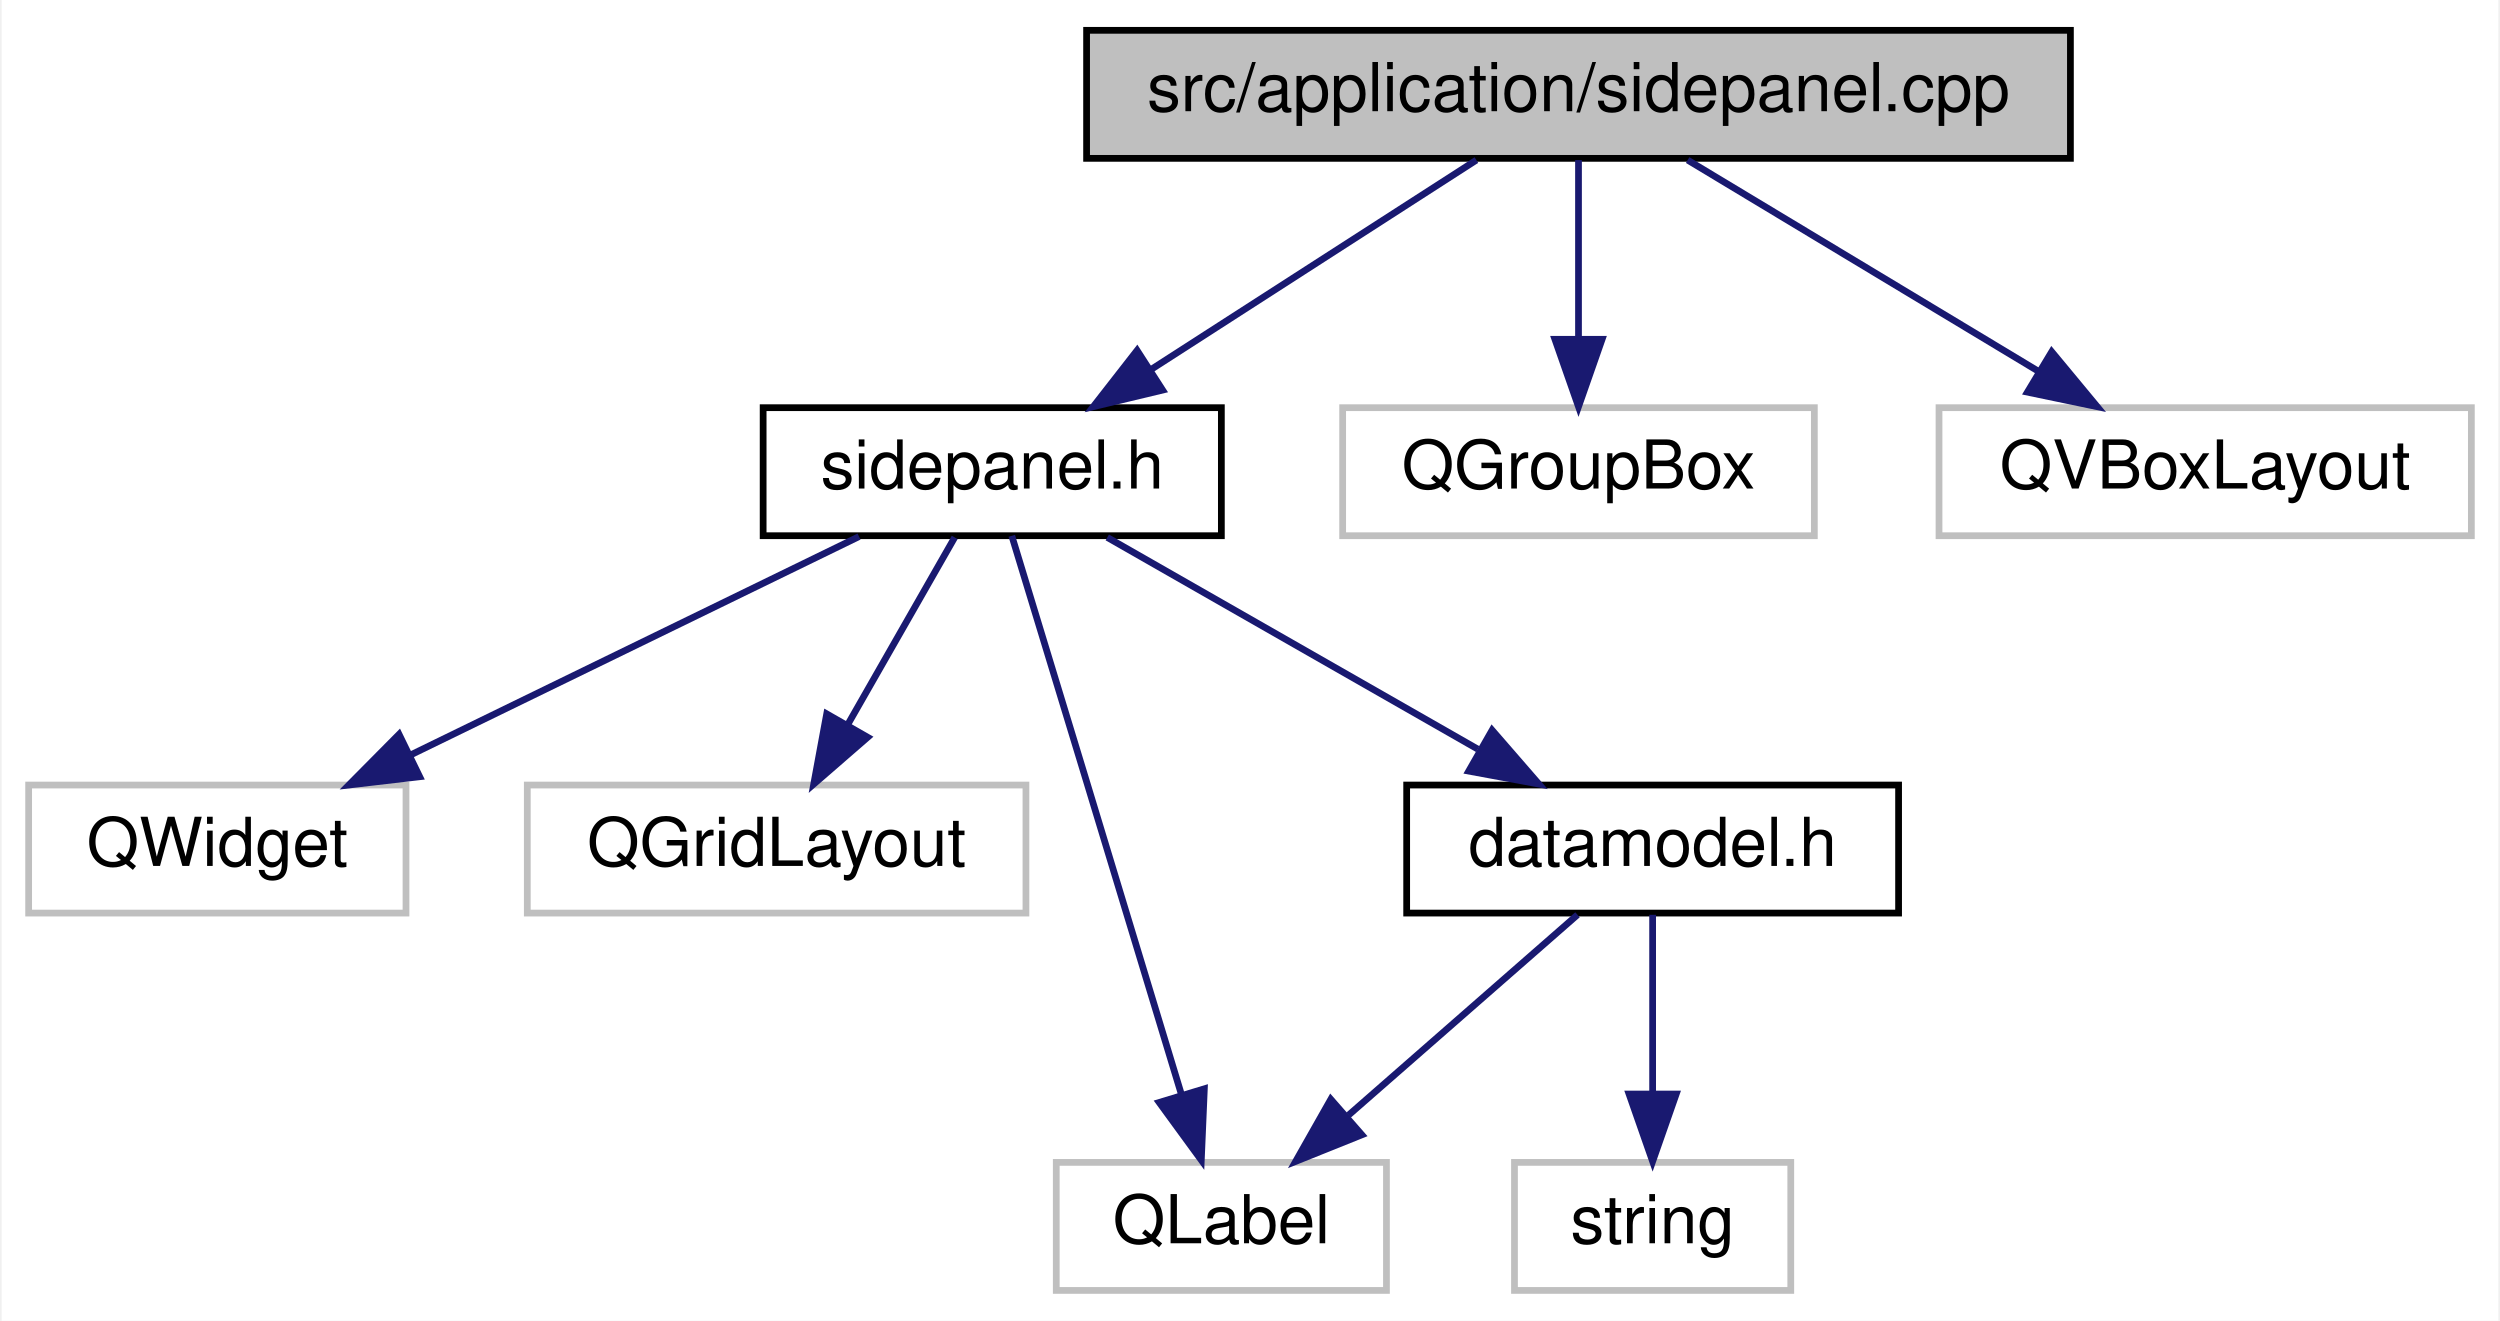
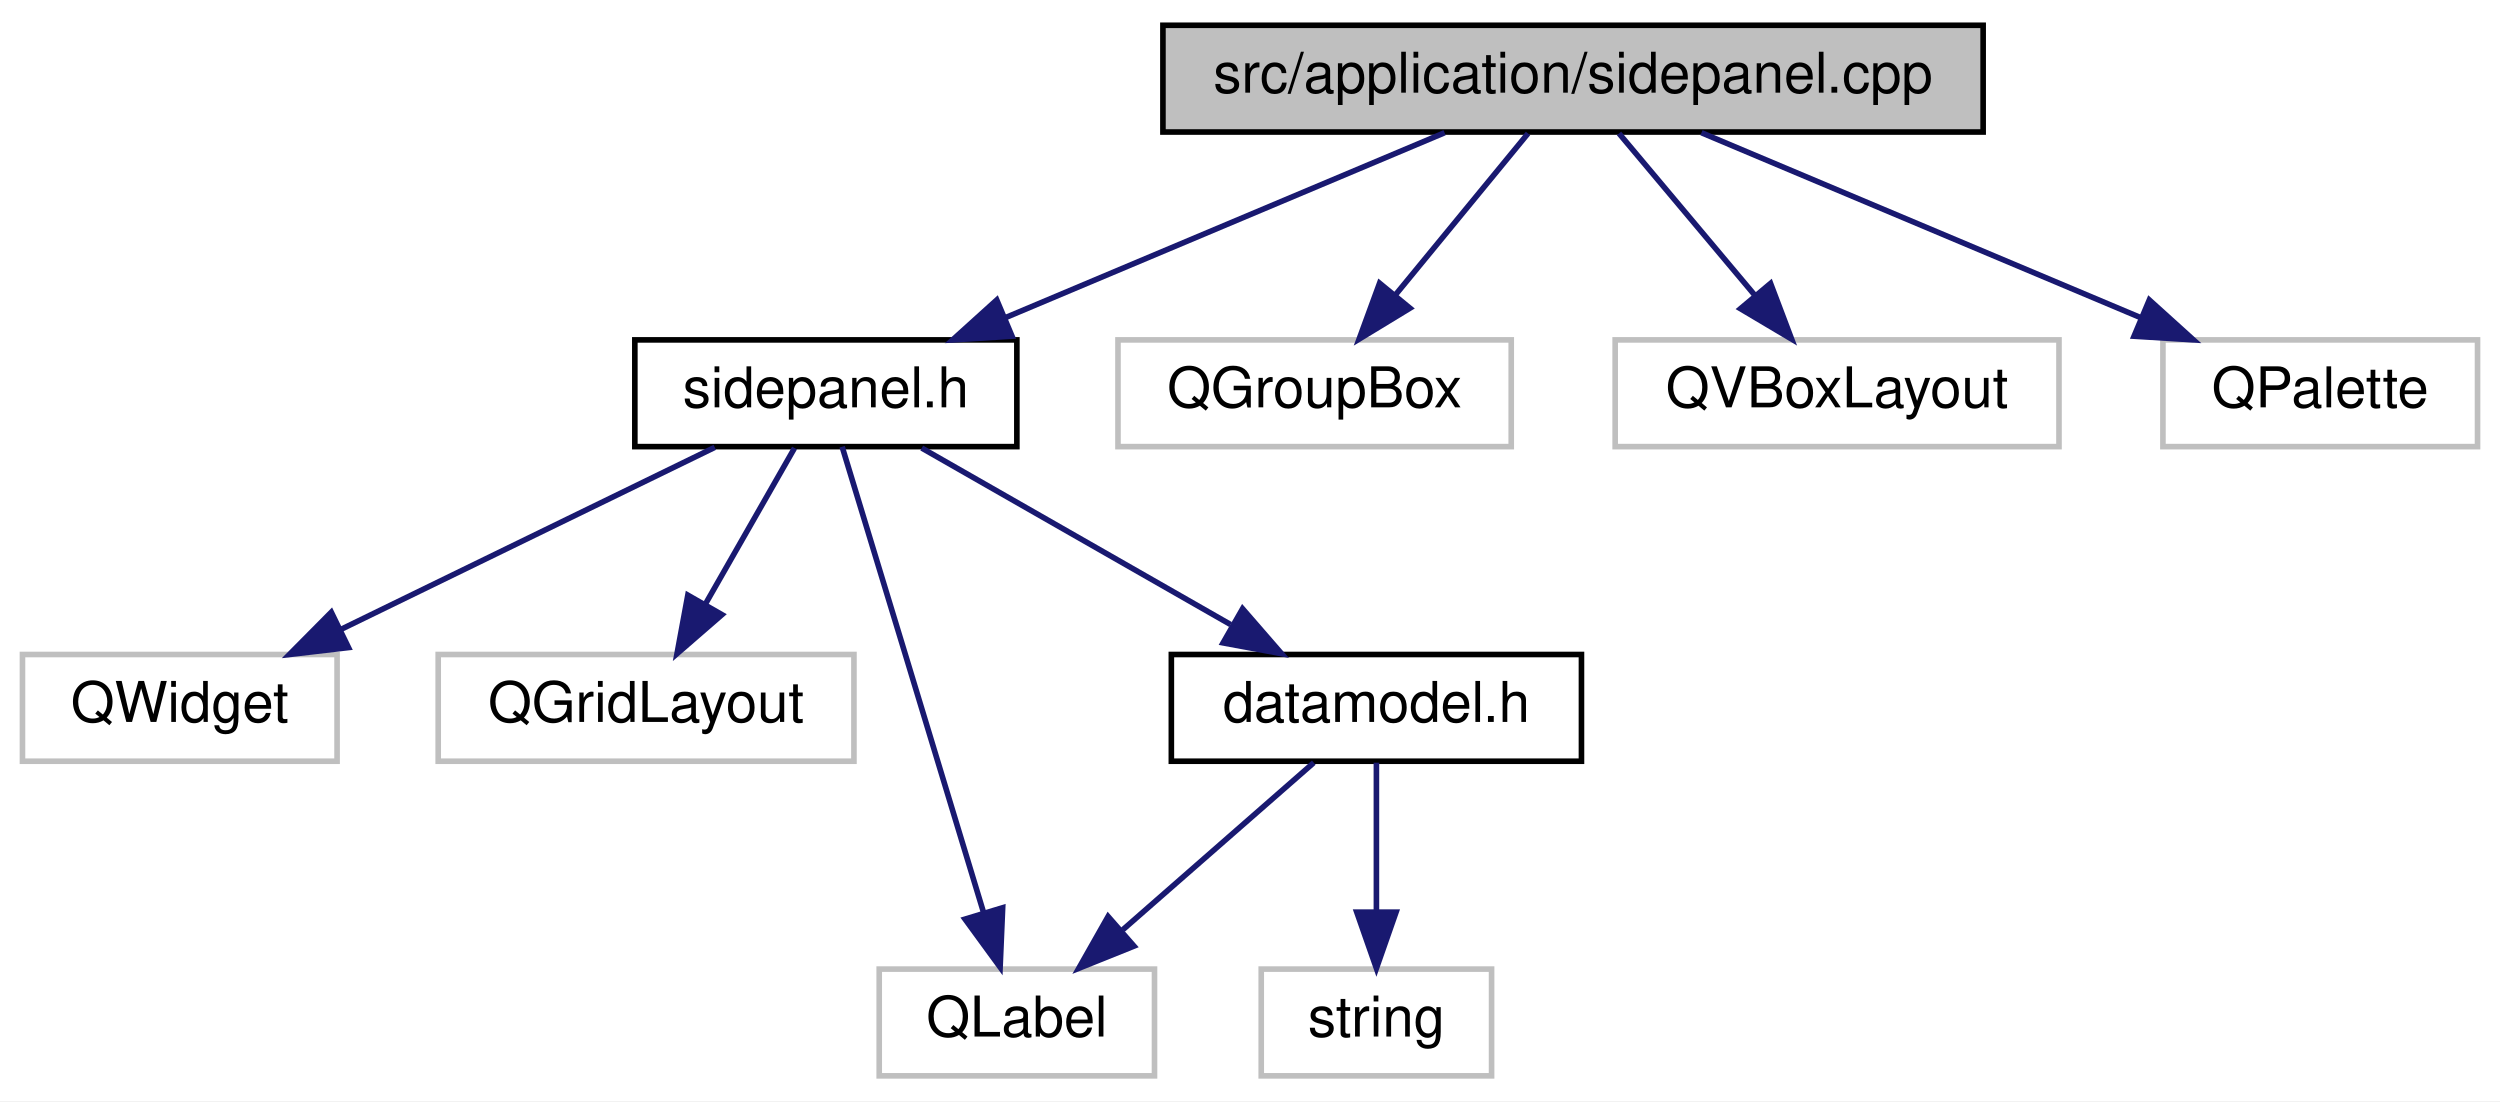
- <svg xmlns="http://www.w3.org/2000/svg" xmlns:xlink="http://www.w3.org/1999/xlink" width="371pt" height="196pt" viewBox="0.00 0.00 370.50 196.00">
+ <svg xmlns="http://www.w3.org/2000/svg" xmlns:xlink="http://www.w3.org/1999/xlink" width="445pt" height="196pt" viewBox="0.00 0.00 445.00 196.00">
  <g id="graph0" class="graph" transform="scale(1 1) rotate(0) translate(4 192)">
-     <polygon fill="#ffffff" stroke="transparent" points="-4,4 -4,-192 366.5,-192 366.5,4 -4,4" />
+     <polygon fill="#ffffff" stroke="transparent" points="-4,4 -4,-192 441,-192 441,4 -4,4" />
    <g id="node1" class="node">
      <g id="a_node1">
        <a xlink:title=" ">
-           <polygon fill="#bfbfbf" stroke="#000000" points="157,-168.5 157,-187.5 303,-187.5 303,-168.5 157,-168.5" />
-           <text text-anchor="middle" x="230" y="-175.5" font-family="Helvetica,sans-Serif" font-size="10.00" fill="#000000">src/application/sidepanel.cpp</text>
+           <polygon fill="#bfbfbf" stroke="#000000" points="203,-168.5 203,-187.5 349,-187.5 349,-168.5 203,-168.5" />
+           <text text-anchor="middle" x="276" y="-175.5" font-family="Helvetica,sans-Serif" font-size="10.00" fill="#000000">src/application/sidepanel.cpp</text>
        </a>
      </g>
    </g>
    <g id="node2" class="node">
      <g id="a_node2">
        <a xlink:href="sidepanel_8h.html" target="_top" xlink:title=" ">
          <polygon fill="#ffffff" stroke="#000000" points="109,-112.5 109,-131.5 177,-131.5 177,-112.5 109,-112.5" />
          <text text-anchor="middle" x="143" y="-119.5" font-family="Helvetica,sans-Serif" font-size="10.00" fill="#000000">sidepanel.h</text>
        </a>
      </g>
    </g>
    <g id="edge1" class="edge">
-       <path fill="none" stroke="#191970" d="M214.846,-168.245C201.497,-159.653 181.841,-147.001 166.462,-137.102" />
-       <polygon fill="#191970" stroke="#191970" points="168.284,-134.112 157.981,-131.643 164.495,-139.998 168.284,-134.112" />
+       <path fill="none" stroke="#191970" d="M253.137,-168.373C231.595,-159.303 199.116,-145.628 175.004,-135.476" />
+       <polygon fill="#191970" stroke="#191970" points="176.14,-132.156 165.565,-131.501 173.423,-138.607 176.14,-132.156" />
    </g>
    <g id="node8" class="node">
      <g id="a_node8">
        <a xlink:title=" ">
          <polygon fill="#ffffff" stroke="#bfbfbf" points="195,-112.5 195,-131.5 265,-131.5 265,-112.5 195,-112.5" />
          <text text-anchor="middle" x="230" y="-119.5" font-family="Helvetica,sans-Serif" font-size="10.00" fill="#000000">QGroupBox</text>
        </a>
      </g>
    </g>
    <g id="edge8" class="edge">
-       <path fill="none" stroke="#191970" d="M230,-168.245C230,-160.938 230,-150.694 230,-141.705" />
-       <polygon fill="#191970" stroke="#191970" points="233.5,-141.643 230,-131.643 226.5,-141.643 233.5,-141.643" />
+       <path fill="none" stroke="#191970" d="M267.987,-168.245C261.523,-160.376 252.262,-149.101 244.502,-139.654" />
+       <polygon fill="#191970" stroke="#191970" points="246.973,-137.148 237.921,-131.643 241.564,-141.592 246.973,-137.148" />
    </g>
    <g id="node9" class="node">
      <g id="a_node9">
        <a xlink:title=" ">
          <polygon fill="#ffffff" stroke="#bfbfbf" points="283.5,-112.5 283.5,-131.5 362.5,-131.5 362.5,-112.5 283.5,-112.5" />
          <text text-anchor="middle" x="323" y="-119.5" font-family="Helvetica,sans-Serif" font-size="10.00" fill="#000000">QVBoxLayout</text>
        </a>
      </g>
    </g>
    <g id="edge9" class="edge">
-       <path fill="none" stroke="#191970" d="M246.199,-168.245C260.602,-159.573 281.873,-146.764 298.38,-136.825" />
-       <polygon fill="#191970" stroke="#191970" points="300.225,-139.8 306.986,-131.643 296.614,-133.803 300.225,-139.8" />
+       <path fill="none" stroke="#191970" d="M284.187,-168.245C290.859,-160.296 300.448,-148.871 308.425,-139.366" />
+       <polygon fill="#191970" stroke="#191970" points="311.159,-141.553 314.907,-131.643 305.797,-137.052 311.159,-141.553" />
+     </g>
+     <g id="node10" class="node">
+       <g id="a_node10">
+         <a xlink:title=" ">
+           <polygon fill="#ffffff" stroke="#bfbfbf" points="381,-112.5 381,-131.5 437,-131.5 437,-112.5 381,-112.5" />
+           <text text-anchor="middle" x="409" y="-119.5" font-family="Helvetica,sans-Serif" font-size="10.00" fill="#000000">QPalette</text>
+         </a>
+       </g>
+     </g>
+     <g id="edge10" class="edge">
+       <path fill="none" stroke="#191970" d="M298.863,-168.373C320.405,-159.303 352.884,-145.628 376.996,-135.476" />
+       <polygon fill="#191970" stroke="#191970" points="378.577,-138.607 386.435,-131.501 375.86,-132.156 378.577,-138.607" />
    </g>
    <g id="node3" class="node">
      <g id="a_node3">
        <a xlink:title=" ">
          <polygon fill="#ffffff" stroke="#bfbfbf" points="0,-56.5 0,-75.5 56,-75.5 56,-56.5 0,-56.5" />
          <text text-anchor="middle" x="28" y="-63.5" font-family="Helvetica,sans-Serif" font-size="10.00" fill="#000000">QWidget</text>
        </a>
      </g>
    </g>
    <g id="edge2" class="edge">
      <path fill="none" stroke="#191970" d="M123.231,-112.373C104.853,-103.424 77.269,-89.992 56.511,-79.883" />
      <polygon fill="#191970" stroke="#191970" points="58.034,-76.733 47.511,-75.501 54.97,-83.026 58.034,-76.733" />
    </g>
    <g id="node4" class="node">
      <g id="a_node4">
        <a xlink:title=" ">
          <polygon fill="#ffffff" stroke="#bfbfbf" points="74,-56.5 74,-75.5 148,-75.5 148,-56.5 74,-56.5" />
          <text text-anchor="middle" x="111" y="-63.5" font-family="Helvetica,sans-Serif" font-size="10.00" fill="#000000">QGridLayout</text>
        </a>
      </g>
    </g>
    <g id="edge3" class="edge">
      <path fill="none" stroke="#191970" d="M137.426,-112.246C133.067,-104.617 126.879,-93.788 121.587,-84.527" />
      <polygon fill="#191970" stroke="#191970" points="124.51,-82.589 116.51,-75.643 118.433,-86.062 124.51,-82.589" />
    </g>
    <g id="node5" class="node">
      <g id="a_node5">
        <a xlink:title=" ">
          <polygon fill="#ffffff" stroke="#bfbfbf" points="152.5,-.5 152.5,-19.5 201.5,-19.5 201.5,-.5 152.5,-.5" />
          <text text-anchor="middle" x="177" y="-7.5" font-family="Helvetica,sans-Serif" font-size="10.00" fill="#000000">QLabel</text>
        </a>
      </g>
    </g>
    <g id="edge4" class="edge">
      <path fill="none" stroke="#191970" d="M145.899,-112.486C148.733,-103.185 153.167,-88.62 157,-76 161.729,-60.427 167.076,-42.783 171.05,-29.658" />
      <polygon fill="#191970" stroke="#191970" points="174.474,-30.426 174.022,-19.841 167.774,-28.398 174.474,-30.426" />
    </g>
    <g id="node6" class="node">
      <g id="a_node6">
        <a xlink:href="datamodel_8h.html" target="_top" xlink:title=" ">
          <polygon fill="#ffffff" stroke="#000000" points="204.5,-56.5 204.5,-75.5 277.5,-75.5 277.5,-56.5 204.5,-56.5" />
          <text text-anchor="middle" x="241" y="-63.5" font-family="Helvetica,sans-Serif" font-size="10.00" fill="#000000">datamodel.h</text>
        </a>
      </g>
    </g>
    <g id="edge5" class="edge">
      <path fill="none" stroke="#191970" d="M160.07,-112.246C175.247,-103.573 197.662,-90.764 215.056,-80.825" />
      <polygon fill="#191970" stroke="#191970" points="217.179,-83.643 224.125,-75.643 213.706,-77.565 217.179,-83.643" />
    </g>
    <g id="edge7" class="edge">
      <path fill="none" stroke="#191970" d="M229.852,-56.245C220.491,-48.055 206.914,-36.175 195.865,-26.507" />
      <polygon fill="#191970" stroke="#191970" points="197.851,-23.594 188.02,-19.643 193.241,-28.862 197.851,-23.594" />
    </g>
    <g id="node7" class="node">
      <g id="a_node7">
        <a xlink:title=" ">
          <polygon fill="#ffffff" stroke="#bfbfbf" points="220.5,-.5 220.5,-19.5 261.5,-19.5 261.5,-.5 220.5,-.5" />
          <text text-anchor="middle" x="241" y="-7.5" font-family="Helvetica,sans-Serif" font-size="10.00" fill="#000000">string</text>
        </a>
      </g>
    </g>
    <g id="edge6" class="edge">
      <path fill="none" stroke="#191970" d="M241,-56.245C241,-48.938 241,-38.694 241,-29.705" />
      <polygon fill="#191970" stroke="#191970" points="244.5,-29.643 241,-19.643 237.5,-29.643 244.5,-29.643" />
    </g>
  </g>
</svg>
